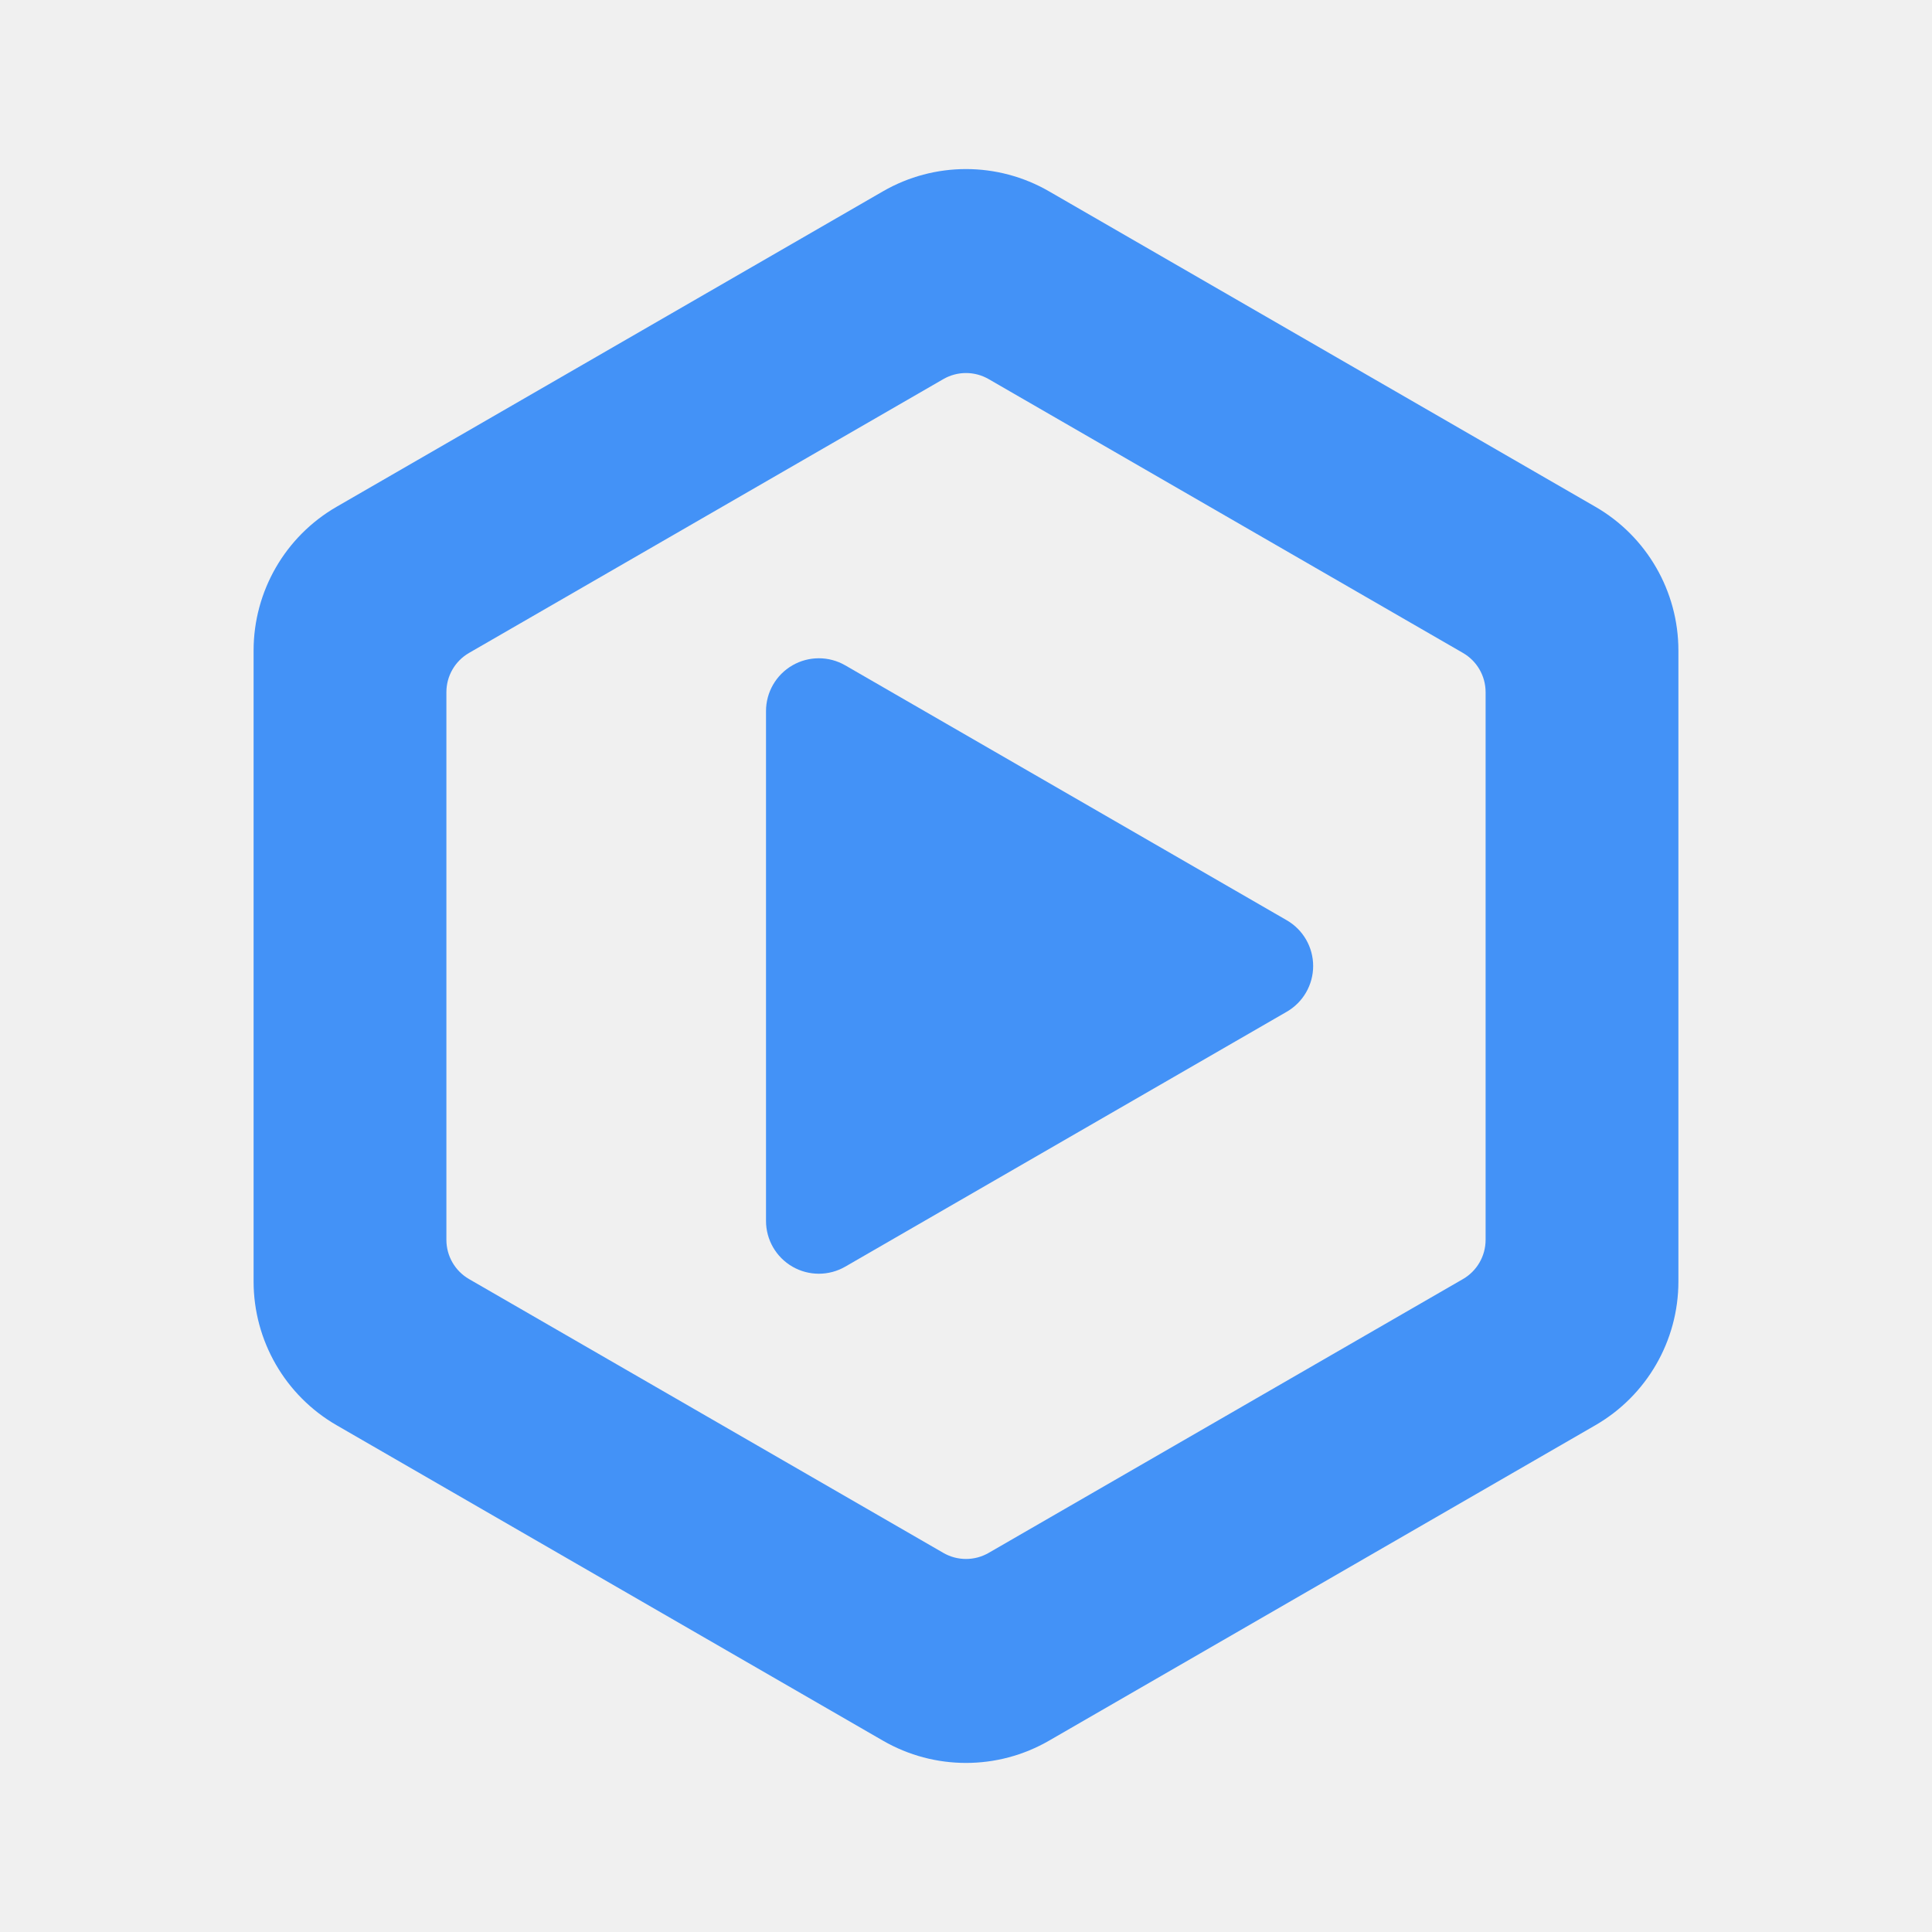
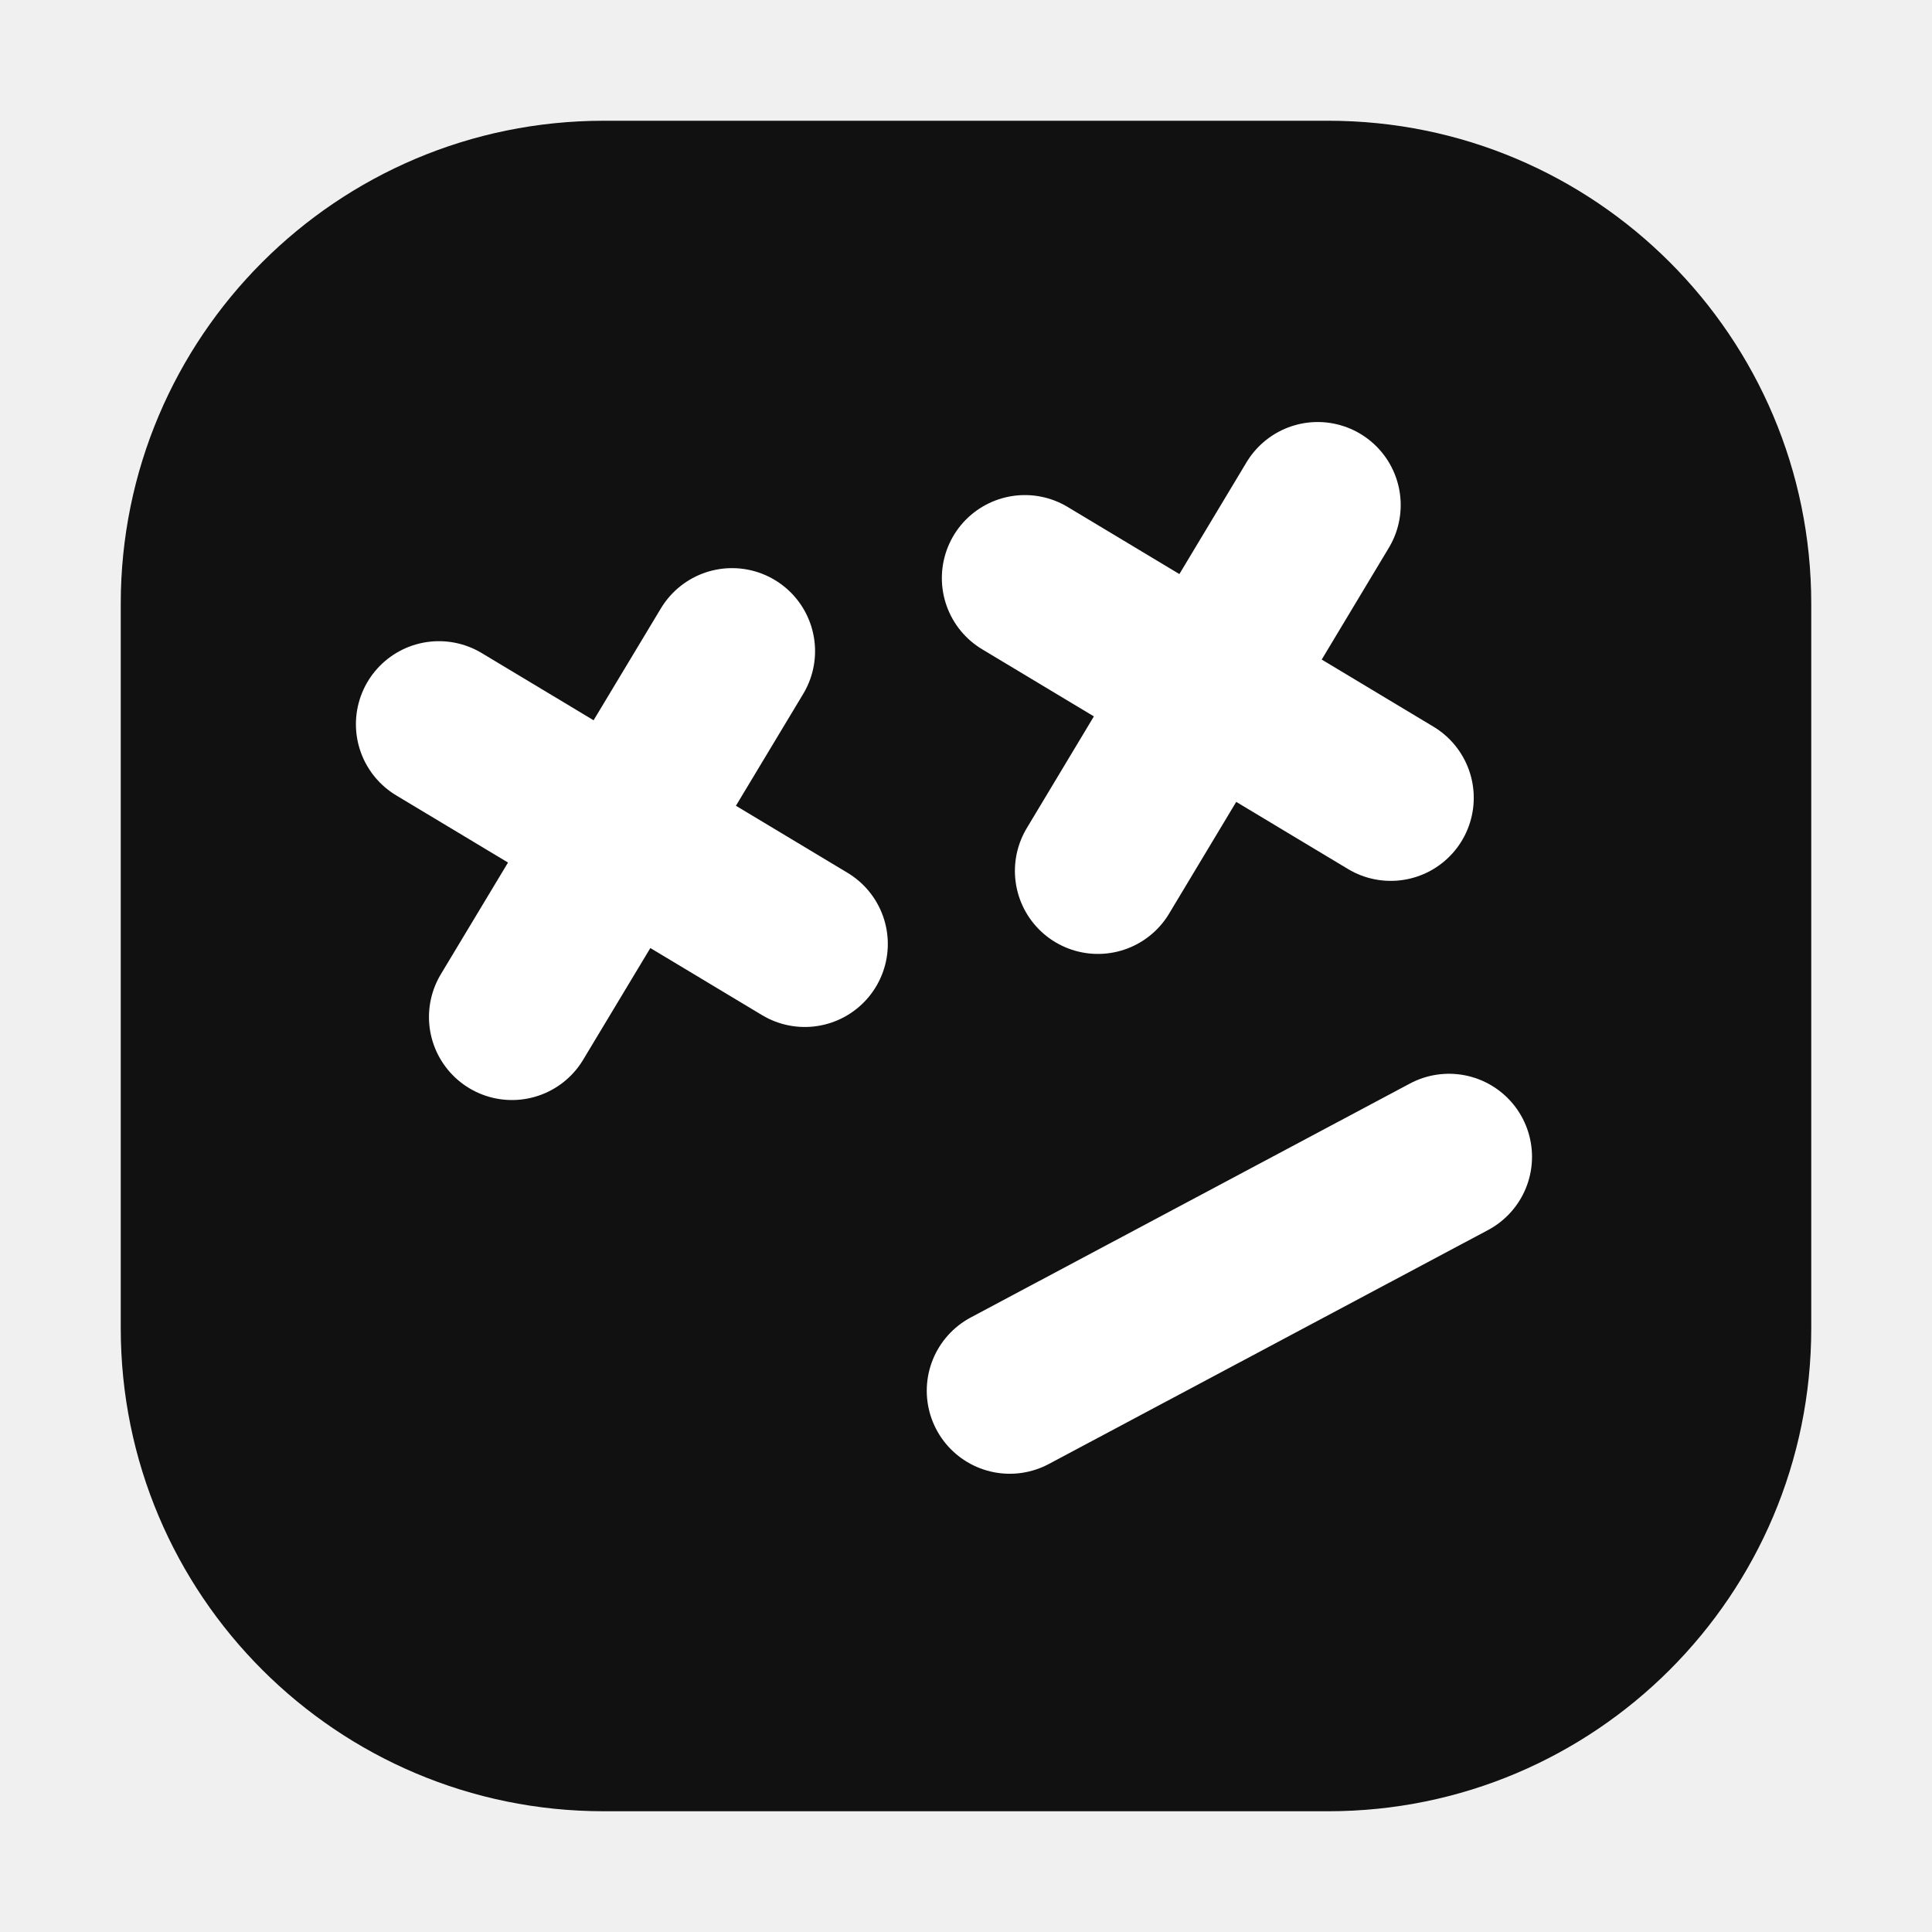
- <svg xmlns="http://www.w3.org/2000/svg" viewBox="0 0 1024 1024" fill="none">
-   <path fill="#4392F7" fill-rule="evenodd" d="M468.00,101.40 A88.00,88.00 0 0,1 556.00,101.40 L845.59,268.60 A88.00,88.00 0 0,1 889.59,344.81 L889.59,679.19 A88.00,88.00 0 0,1 845.59,755.40 L556.00,922.60 A88.00,88.00 0 0,1 468.00,922.60 L178.41,755.40 A88.00,88.00 0 0,1 134.41,679.19 L134.41,344.81 A88.00,88.00 0 0,1 178.41,268.60 Z M248.60,346.07 A24.00,24.00 0 0,0 236.60,366.86 L236.60,657.14 A24.00,24.00 0 0,0 248.60,677.93 L500.00,823.07 A24.00,24.00 0 0,0 524.00,823.07 L775.40,677.93 A24.00,24.00 0 0,0 787.40,657.14 L787.40,366.86 A24.00,24.00 0 0,0 775.40,346.07 L524.00,200.93 A24.00,24.00 0 0,0 500.00,200.93 Z" />
-   <path fill="#4392F7" d="M682.00,487.75 A28.00,28.00 0 0,1 682.00,536.25 L448.00,671.35 A28.00,28.00 0 0,1 406.00,647.10 L406.00,376.90 A28.00,28.00 0 0,1 448.00,352.65 Z" />
+ <svg xmlns="http://www.w3.org/2000/svg" viewBox="0 0 64 64" width="1024" height="1024" fill="none">
+   <rect x="4" y="4" width="56" height="56" rx="16" fill="#111111" />
+   <path d="M14.54 23.99L26.66 31.27M24.25 21.57L16.96 33.69M33.95 19.15L46.07 26.43M43.65 16.73L36.37 28.85M33.45 46.07L48 38.32" fill="none" stroke="#FFFFFF" stroke-width="5.5" stroke-linecap="round" stroke-linejoin="round" />
</svg>
